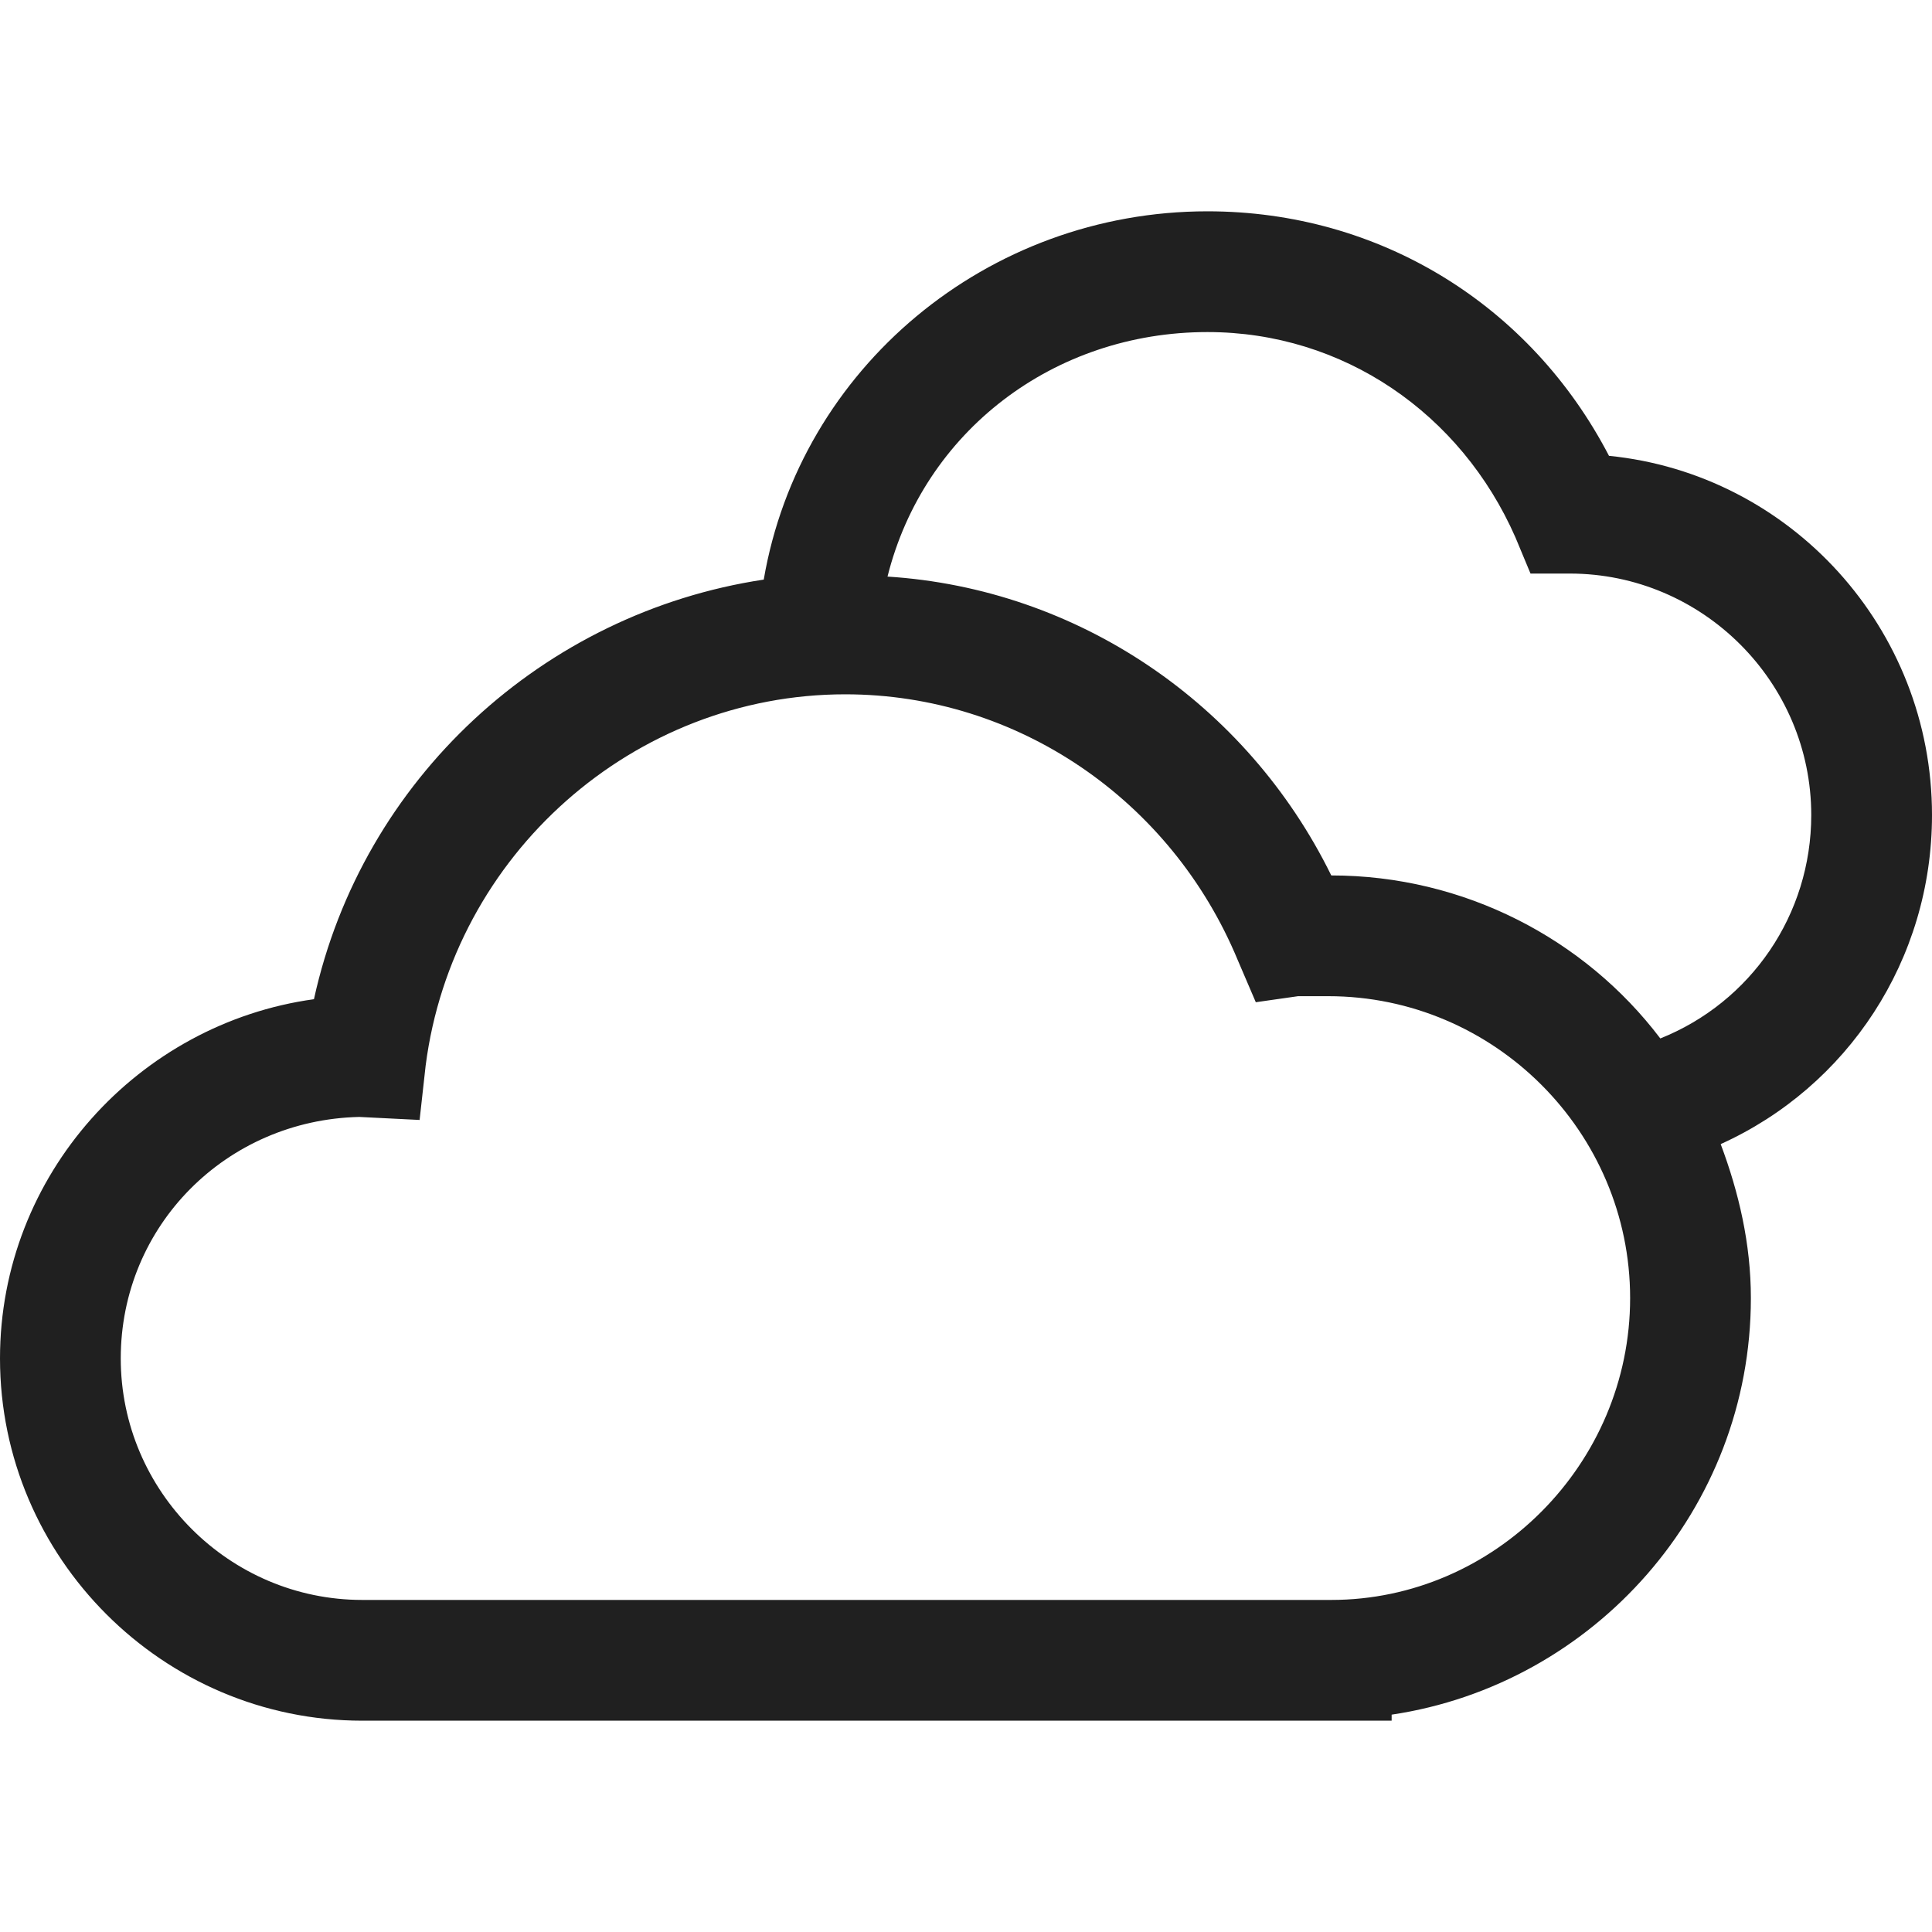
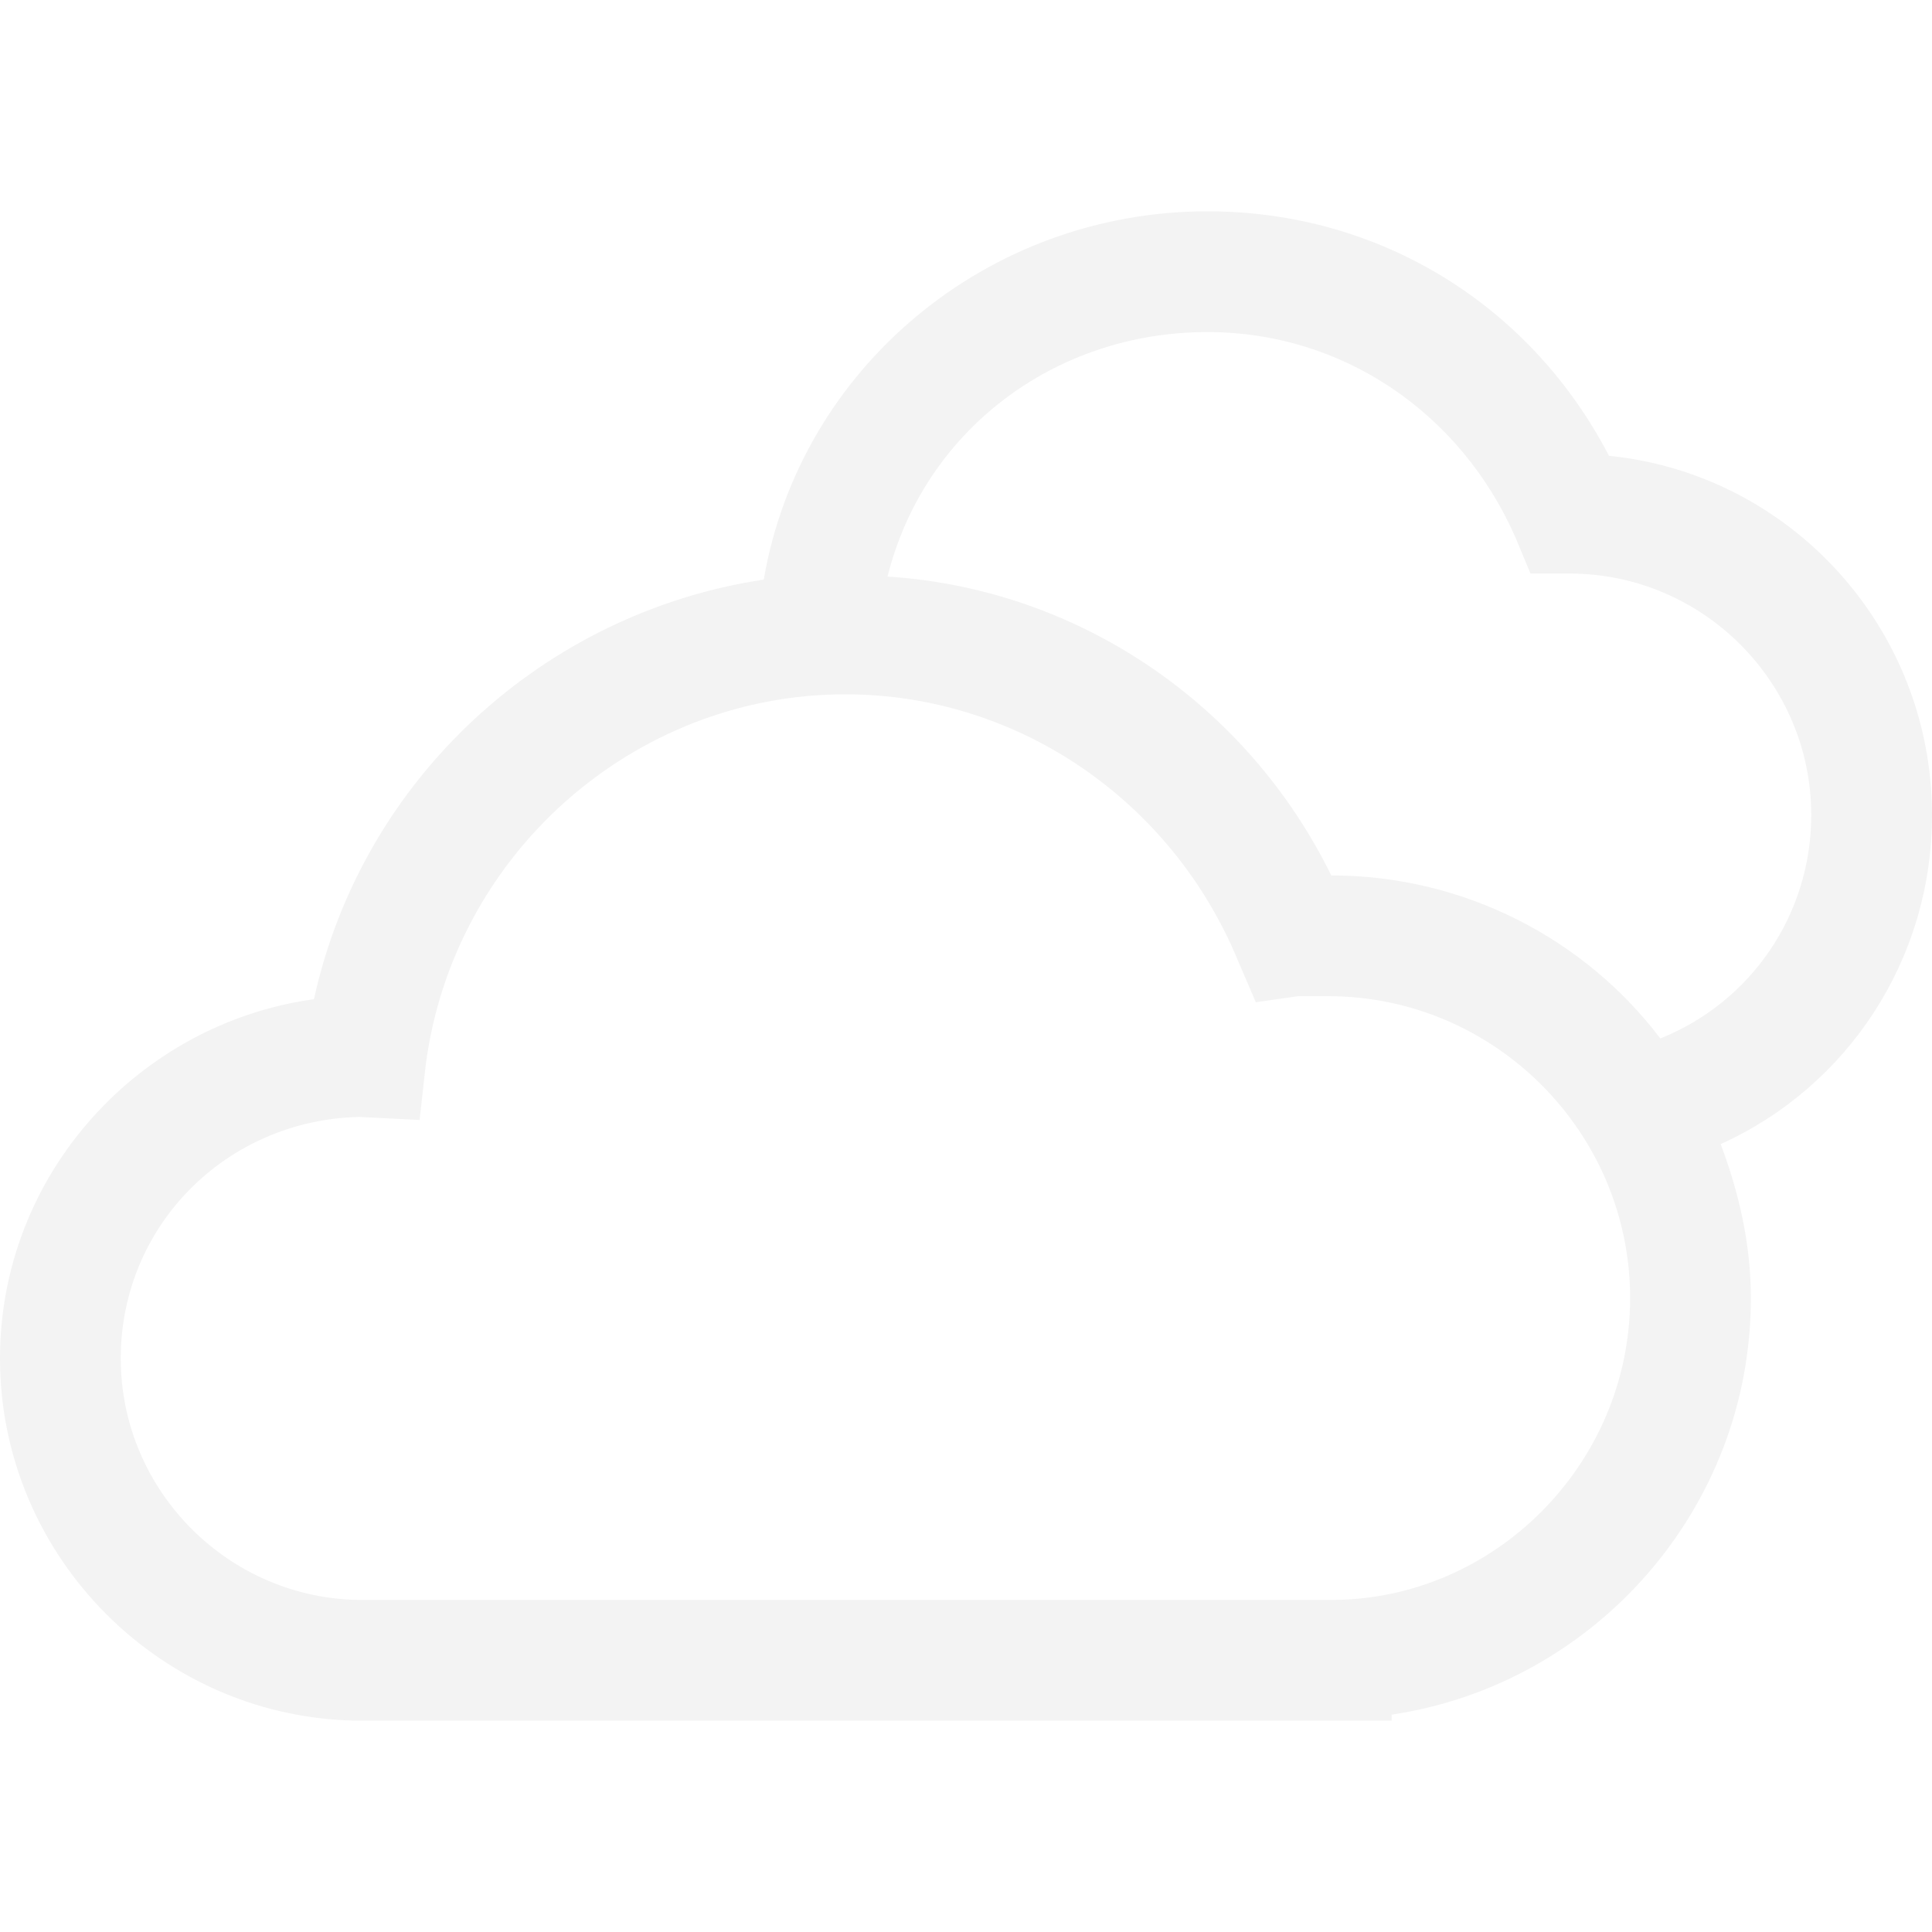
<svg xmlns="http://www.w3.org/2000/svg" version="1.1" id="Layer_2" x="0px" y="0px" viewBox="0 0 64 64" style="enable-background:new 0 0 64 64;" xml:space="preserve">
  <style type="text/css">
- 	.st0{fill:#202020;}
+ 	.st0{fill:#f3f3f3;}
</style>
  <g>
    <path class="st0" d="M64,27c0-6.2-4.7-11.3-10.7-11.9C50.7,10.1,45.7,7,40,7c-7.3,0-13.5,5.2-14.7,12.2C18,20.3,12,25.8,10.4,33.1   C4.6,33.9,0,38.9,0,45c0,6.6,5.4,12,12,12h32.1l2,0v-0.2C52.8,55.8,58,50,58,43c0-1.8-0.4-3.5-1-5.1C61.2,36,64,31.8,64,27z    M44.1,53L12,53c-4.4,0-8-3.6-8-8c0-4.4,3.5-7.9,7.9-8l2,0.1l0.2-1.8C15,28.3,21,23,28,23c5.7,0,10.8,3.5,13,8.8l0.6,1.4L43,33   c0.3,0,0.6,0,1,0c5.5,0,10,4.5,10,10C54,48.5,49.5,53,44.1,53z M55,34.4c-2.5-3.3-6.5-5.4-10.9-5.4c-2.8-5.7-8.4-9.5-14.7-9.9   C30.6,14.3,34.9,11,40,11c4.5,0,8.4,2.7,10.2,6.8l0.5,1.2l1.3,0c4.4,0,8,3.6,8,8C60,30.3,58,33.2,55,34.4z" />
  </g>
</svg>
